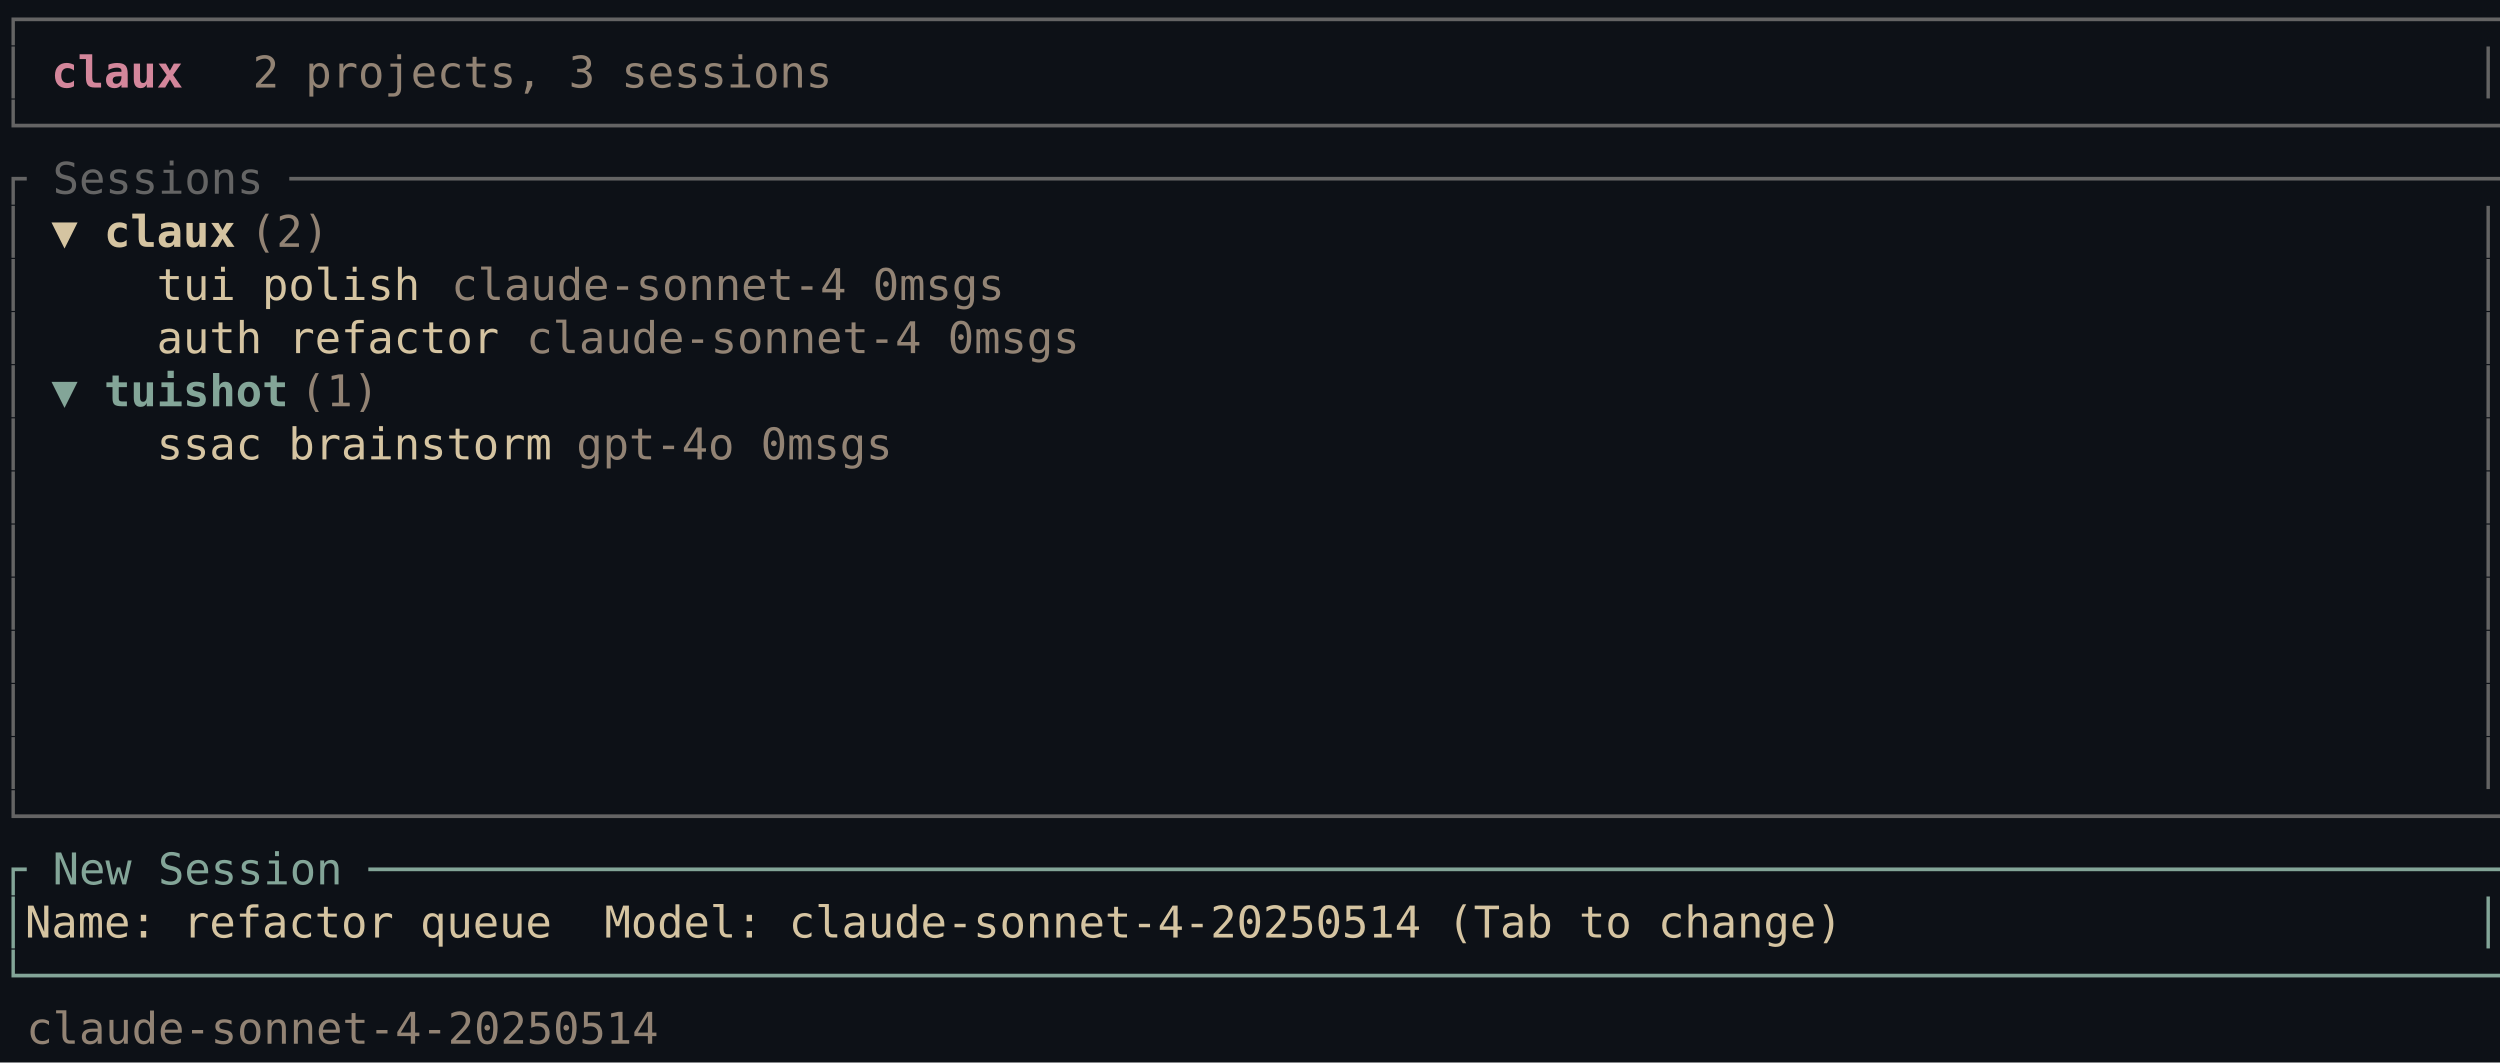
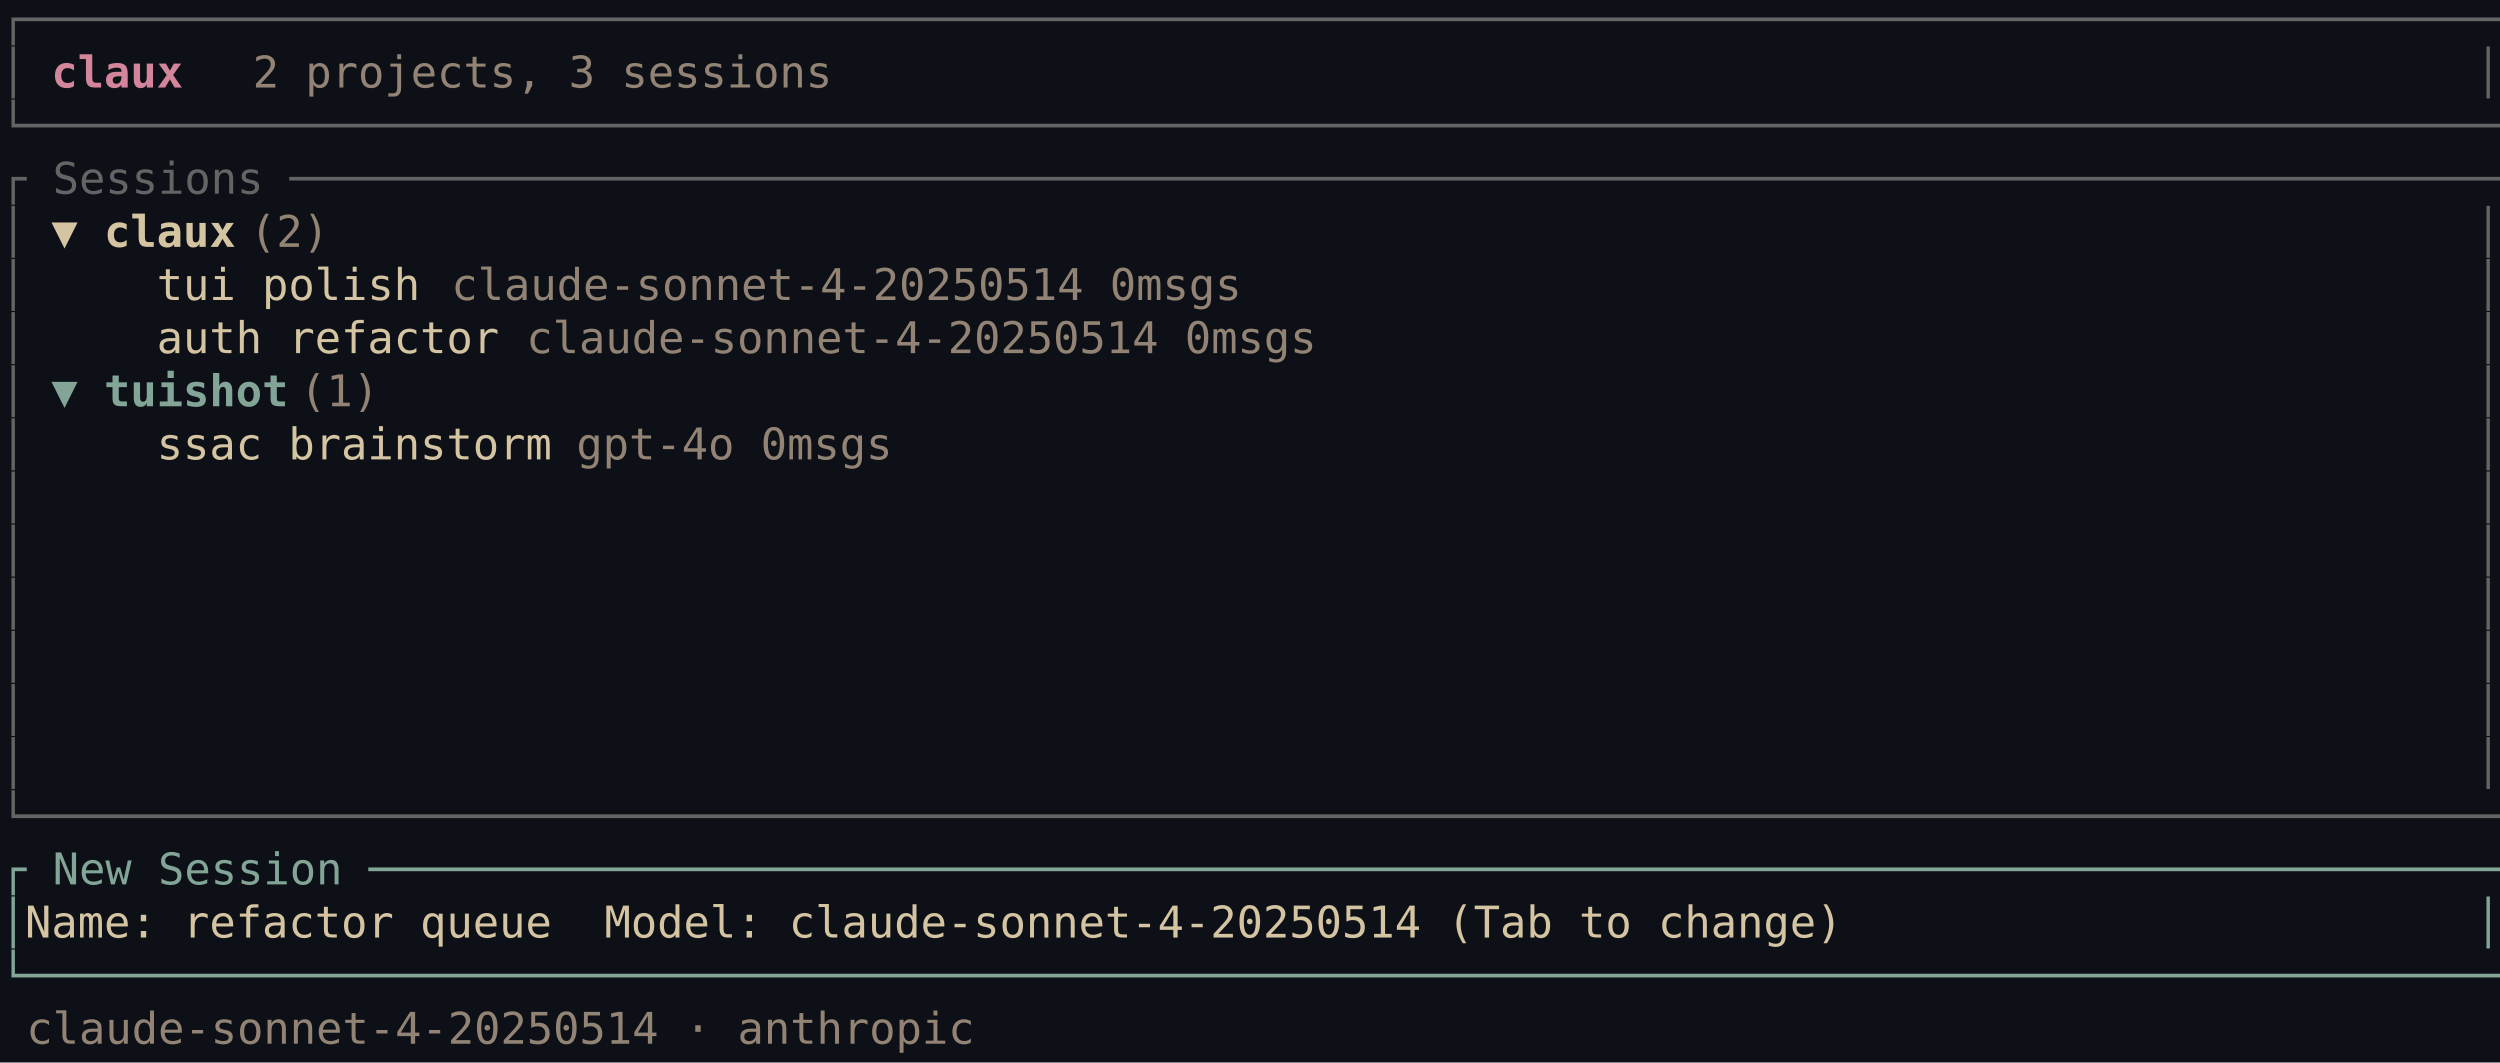
<svg xmlns="http://www.w3.org/2000/svg" viewBox="0 0 800 340" width="800" height="340" font-family="ui-monospace, SFMono-Regular, Menlo, Consolas, monospace" font-size="14">
  <rect x="0" y="0" width="800" height="340" fill="#0d1117" />
  <text x="0" y="11" xml:space="preserve">
    <tspan x="0" fill="#646464">┌──────────────────────────────────────────────────────────────────────────────────────────────────┐</tspan>
  </text>
  <text x="0" y="28" xml:space="preserve">
    <tspan x="0" fill="#646464">│</tspan>
    <tspan x="8" fill="#d3869b" font-weight="bold"> claux </tspan>
    <tspan x="64" fill="#928374">  2 projects, 3 sessions</tspan>
    <tspan x="256" fill="#d0d0d0">                                                                   </tspan>
    <tspan x="792" fill="#646464">│</tspan>
  </text>
  <text x="0" y="45" xml:space="preserve">
    <tspan x="0" fill="#646464">└──────────────────────────────────────────────────────────────────────────────────────────────────┘</tspan>
  </text>
  <text x="0" y="62" xml:space="preserve">
    <tspan x="0" fill="#646464">┌ Sessions ────────────────────────────────────────────────────────────────────────────────────────┐</tspan>
  </text>
  <text x="0" y="79" xml:space="preserve">
    <tspan x="0" fill="#646464">│</tspan>
    <tspan x="8" fill="#d5c4a1" font-weight="bold"> ▼ claux </tspan>
    <tspan x="80" fill="#928374">(2)</tspan>
    <tspan x="104" fill="#d0d0d0">                                                                                      </tspan>
    <tspan x="792" fill="#646464">│</tspan>
  </text>
  <text x="0" y="96" xml:space="preserve">
    <tspan x="0" fill="#646464">│</tspan>
    <tspan x="8" fill="#d5c4a1">     tui polish </tspan>
-     <tspan x="136" fill="#928374"> claude-sonnet-4 0msgs</tspan>
-     <tspan x="312" fill="#d0d0d0">                                                            </tspan>
+     <tspan x="136" fill="#928374"> claude-sonnet-4-20250514 0msgs</tspan>
+     <tspan x="384" fill="#d0d0d0">                                                   </tspan>
    <tspan x="792" fill="#646464">│</tspan>
  </text>
  <text x="0" y="113" xml:space="preserve">
    <tspan x="0" fill="#646464">│</tspan>
    <tspan x="8" fill="#d5c4a1">     auth refactor </tspan>
-     <tspan x="160" fill="#928374"> claude-sonnet-4 0msgs</tspan>
-     <tspan x="336" fill="#d0d0d0">                                                         </tspan>
+     <tspan x="160" fill="#928374"> claude-sonnet-4-20250514 0msgs</tspan>
+     <tspan x="408" fill="#d0d0d0">                                                </tspan>
    <tspan x="792" fill="#646464">│</tspan>
  </text>
  <text x="0" y="130" xml:space="preserve">
    <tspan x="0" fill="#646464">│</tspan>
    <tspan x="8" fill="#83a598" font-weight="bold"> ▼ tuishot </tspan>
    <tspan x="96" fill="#928374">(1)</tspan>
    <tspan x="120" fill="#d0d0d0">                                                                                    </tspan>
    <tspan x="792" fill="#646464">│</tspan>
  </text>
  <text x="0" y="147" xml:space="preserve">
    <tspan x="0" fill="#646464">│</tspan>
    <tspan x="8" fill="#d5c4a1">     ssac brainstorm </tspan>
    <tspan x="176" fill="#928374"> gpt-4o 0msgs</tspan>
    <tspan x="280" fill="#d0d0d0">                                                                </tspan>
    <tspan x="792" fill="#646464">│</tspan>
  </text>
  <text x="0" y="164" xml:space="preserve">
    <tspan x="0" fill="#646464">│</tspan>
    <tspan x="8" fill="#d0d0d0">                                                                                                  </tspan>
    <tspan x="792" fill="#646464">│</tspan>
  </text>
  <text x="0" y="181" xml:space="preserve">
    <tspan x="0" fill="#646464">│</tspan>
    <tspan x="8" fill="#d0d0d0">                                                                                                  </tspan>
    <tspan x="792" fill="#646464">│</tspan>
  </text>
  <text x="0" y="198" xml:space="preserve">
    <tspan x="0" fill="#646464">│</tspan>
    <tspan x="8" fill="#d0d0d0">                                                                                                  </tspan>
    <tspan x="792" fill="#646464">│</tspan>
  </text>
  <text x="0" y="215" xml:space="preserve">
    <tspan x="0" fill="#646464">│</tspan>
    <tspan x="8" fill="#d0d0d0">                                                                                                  </tspan>
    <tspan x="792" fill="#646464">│</tspan>
  </text>
  <text x="0" y="232" xml:space="preserve">
    <tspan x="0" fill="#646464">│</tspan>
    <tspan x="8" fill="#d0d0d0">                                                                                                  </tspan>
    <tspan x="792" fill="#646464">│</tspan>
  </text>
  <text x="0" y="249" xml:space="preserve">
    <tspan x="0" fill="#646464">│</tspan>
    <tspan x="8" fill="#d0d0d0">                                                                                                  </tspan>
    <tspan x="792" fill="#646464">│</tspan>
  </text>
  <text x="0" y="266" xml:space="preserve">
    <tspan x="0" fill="#646464">└──────────────────────────────────────────────────────────────────────────────────────────────────┘</tspan>
  </text>
  <text x="0" y="283" xml:space="preserve">
    <tspan x="0" fill="#83a598">┌ New Session ─────────────────────────────────────────────────────────────────────────────────────┐</tspan>
  </text>
  <text x="0" y="300" xml:space="preserve">
    <tspan x="0" fill="#83a598">│</tspan>
    <tspan x="8" fill="#d5c4a1">Name: refactor queue  Model: claude-sonnet-4-20250514 (Tab to change)                             </tspan>
    <tspan x="792" fill="#83a598">│</tspan>
  </text>
  <text x="0" y="317" xml:space="preserve">
    <tspan x="0" fill="#83a598">└──────────────────────────────────────────────────────────────────────────────────────────────────┘</tspan>
  </text>
  <text x="0" y="334" xml:space="preserve">
-     <tspan x="0" fill="#928374"> claude-sonnet-4-20250514 </tspan>
-     <tspan x="208" fill="#d0d0d0">                                                                          </tspan>
+     <tspan x="0" fill="#928374"> claude-sonnet-4-20250514 · anthropic </tspan>
+     <tspan x="304" fill="#d0d0d0">                                                              </tspan>
  </text>
</svg>
